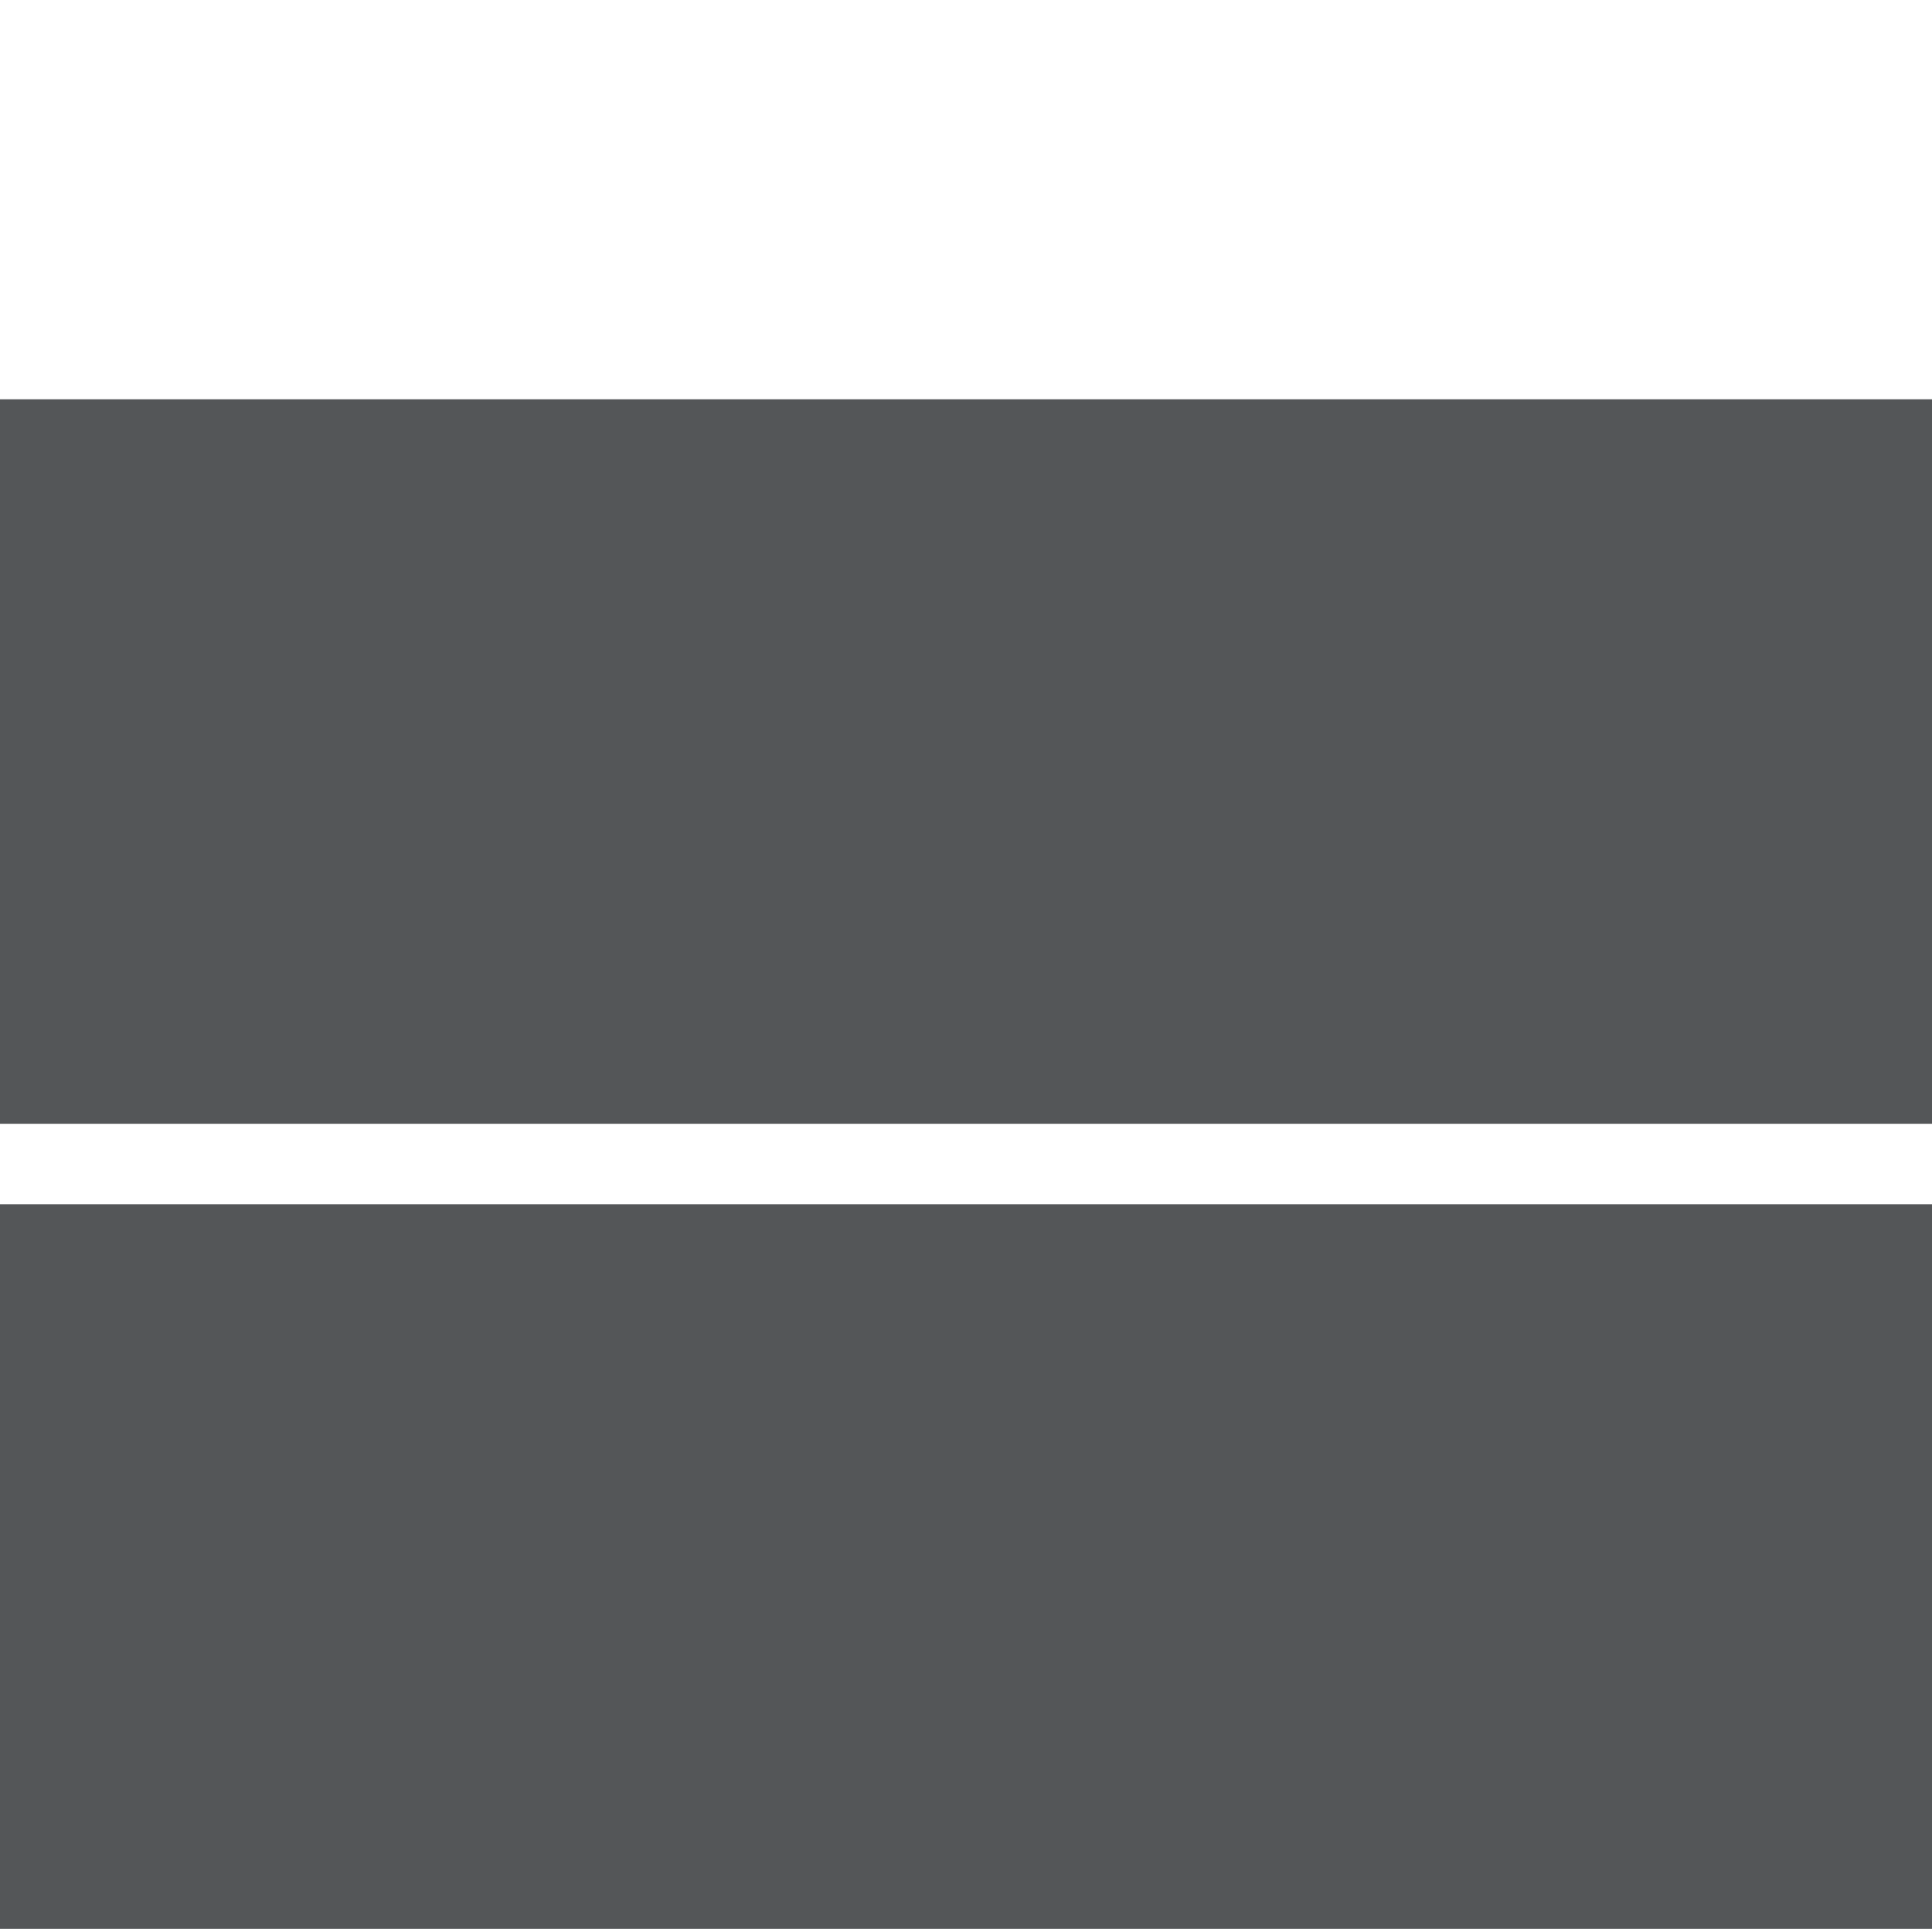
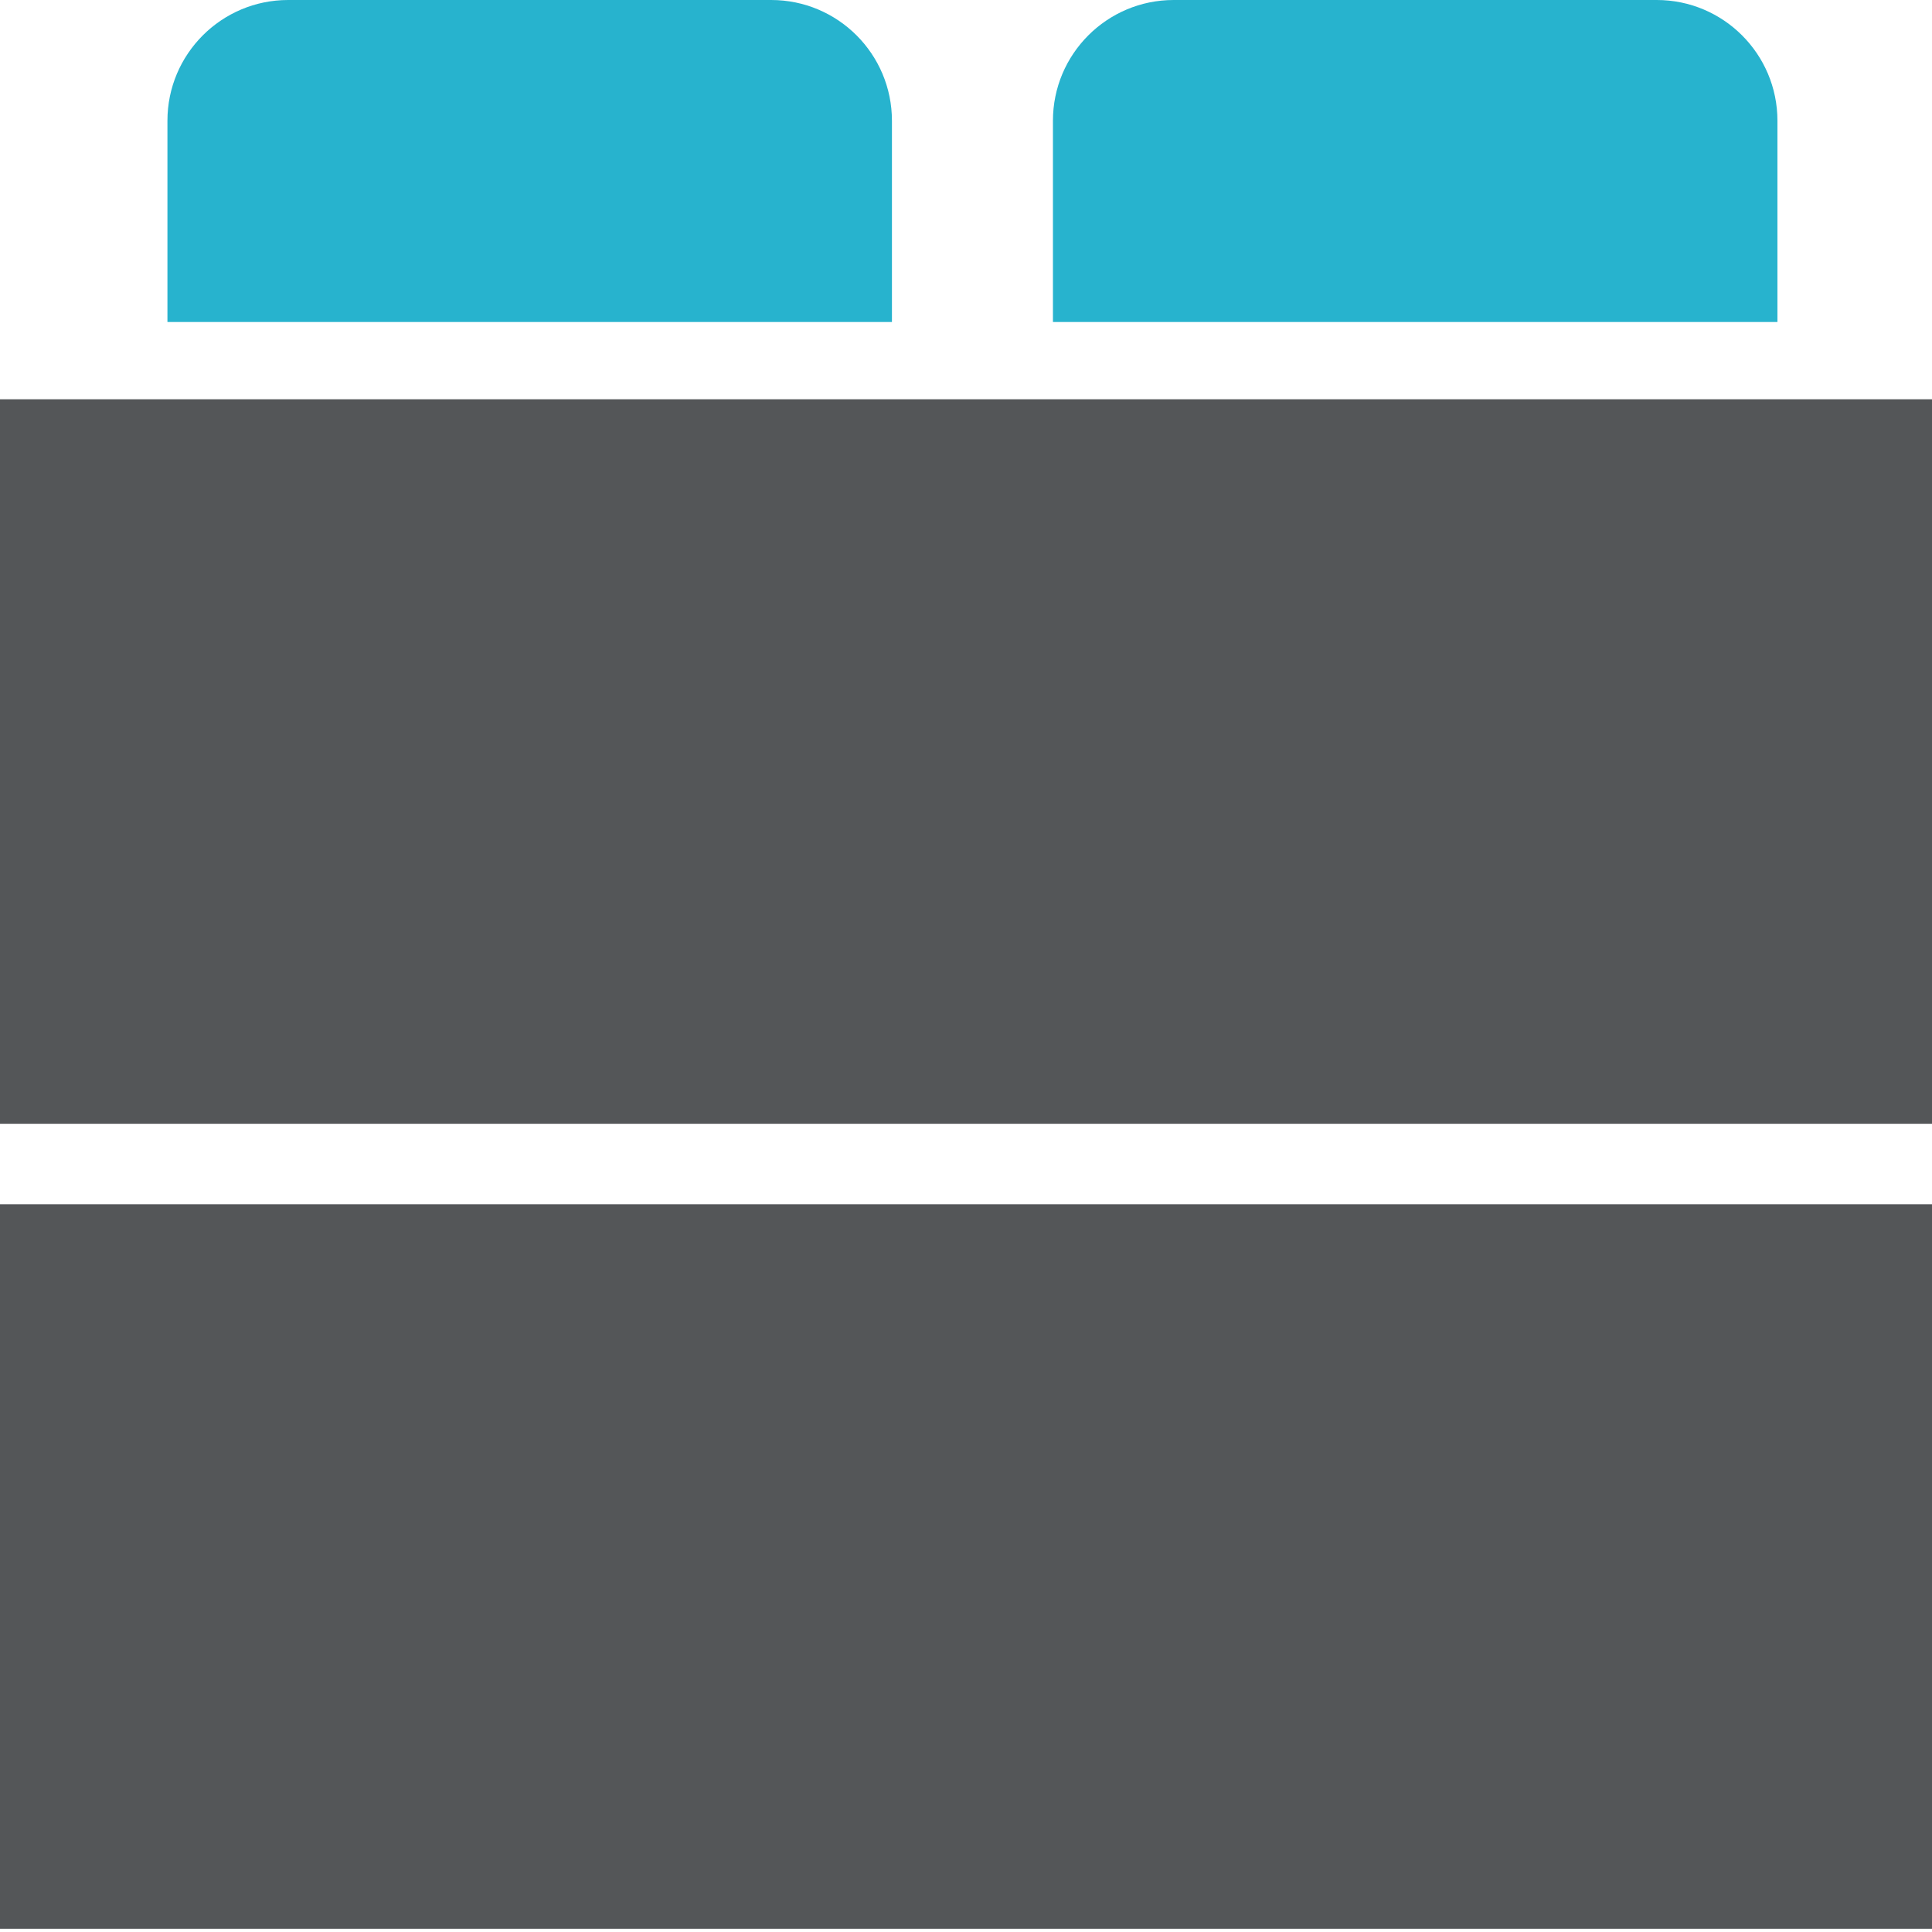
<svg xmlns="http://www.w3.org/2000/svg" width="200px" height="200px" viewBox="0 0 200 200" version="1.1">
  <defs />
  <g id="Page-1" stroke="none" stroke-width="1" fill="none" fill-rule="evenodd">
    <g id="device">
-       <path d="M92.333,33.333 L17.333,33.333 L17.333,12.5 C17.333,5.595 22.932,0 29.833,0 L79.833,0 C86.735,0 92.333,5.595 92.333,12.5 L92.333,33.333 Z M184,33.333 L109,33.333 L109,12.5 C109,5.595 114.599,0 121.5,0 L171.5,0 C178.401,0 184,5.595 184,12.5 L184,33.333 Z" id="Fill-111" fill="@color0" />
+       <path d="M92.333,33.333 L17.333,33.333 L17.333,12.5 C17.333,5.595 22.932,0 29.833,0 L79.833,0 C86.735,0 92.333,5.595 92.333,12.5 L92.333,33.333 Z M184,33.333 L109,33.333 L109,12.5 C109,5.595 114.599,0 121.5,0 L171.5,0 C178.401,0 184,5.595 184,12.5 L184,33.333 Z" id="Fill-111" fill="#27b3ce" />
      <path d="M0,199.667 L200,199.667 L200,124.667 L0,124.667 L0,199.667 Z M0,116.333 L200,116.333 L200,41.333 L0,41.333 L0,116.333 Z" id="Fill-112" fill="#545658" />
    </g>
  </g>
</svg>
